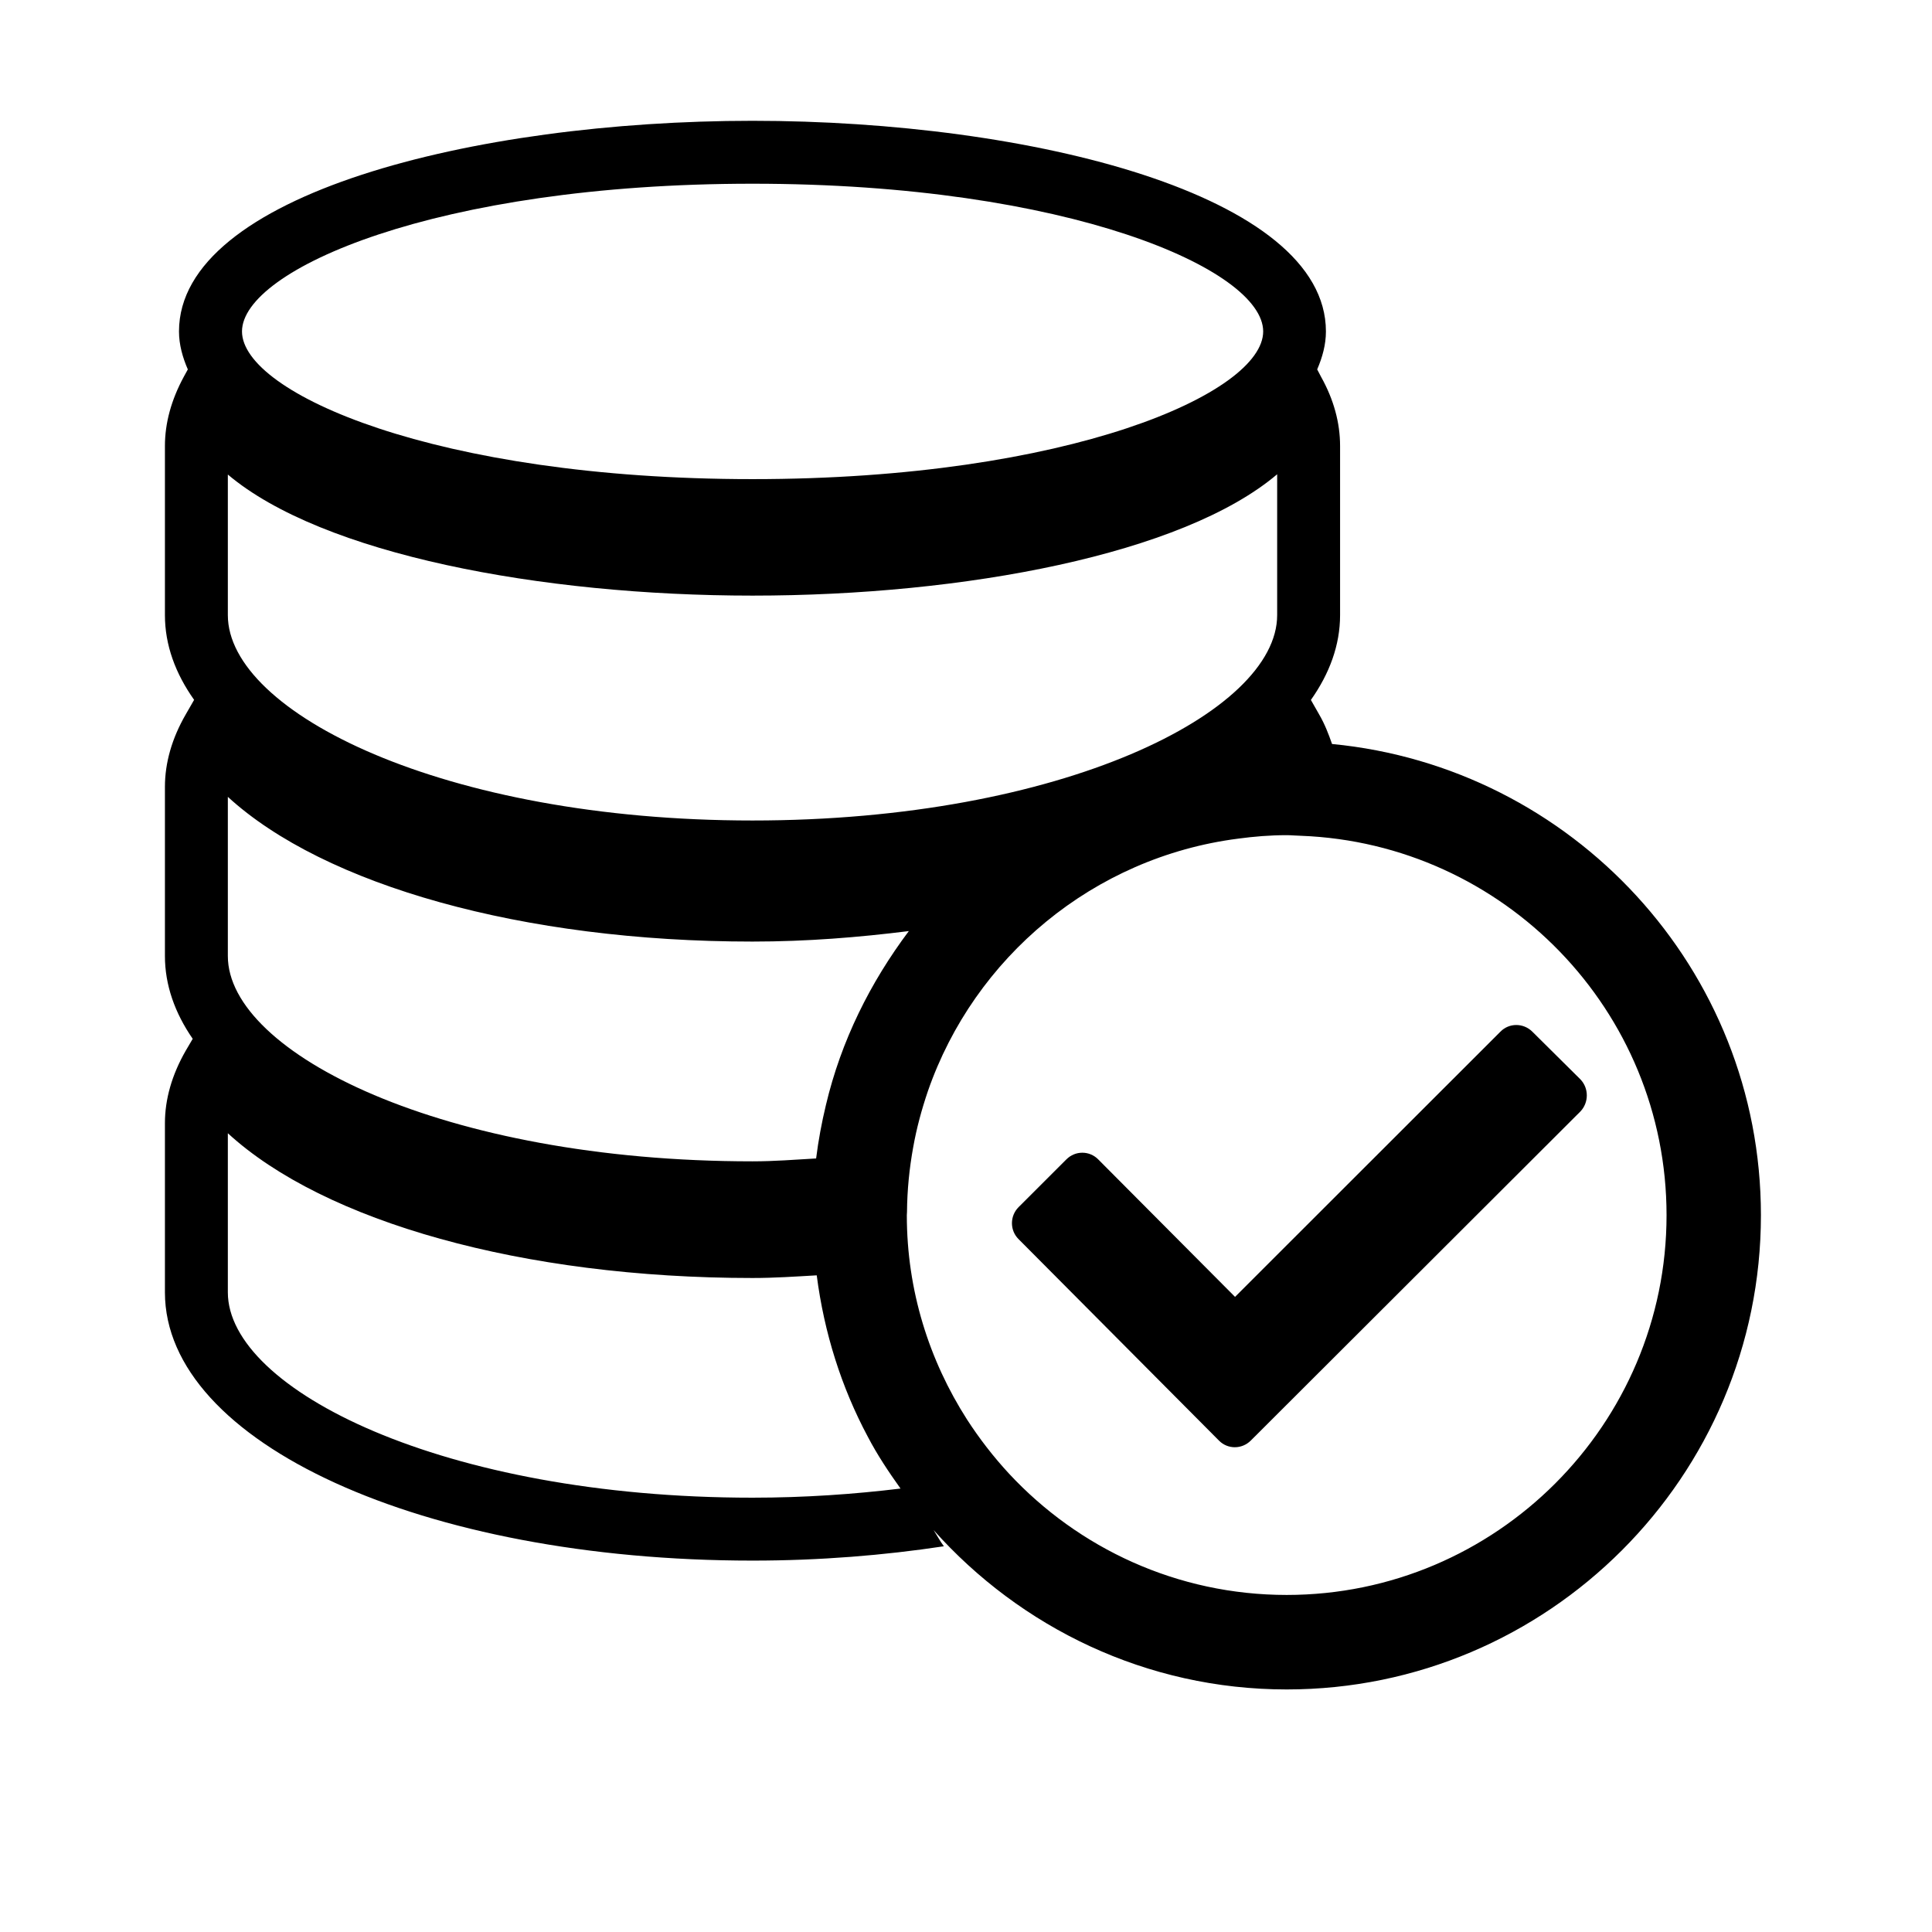
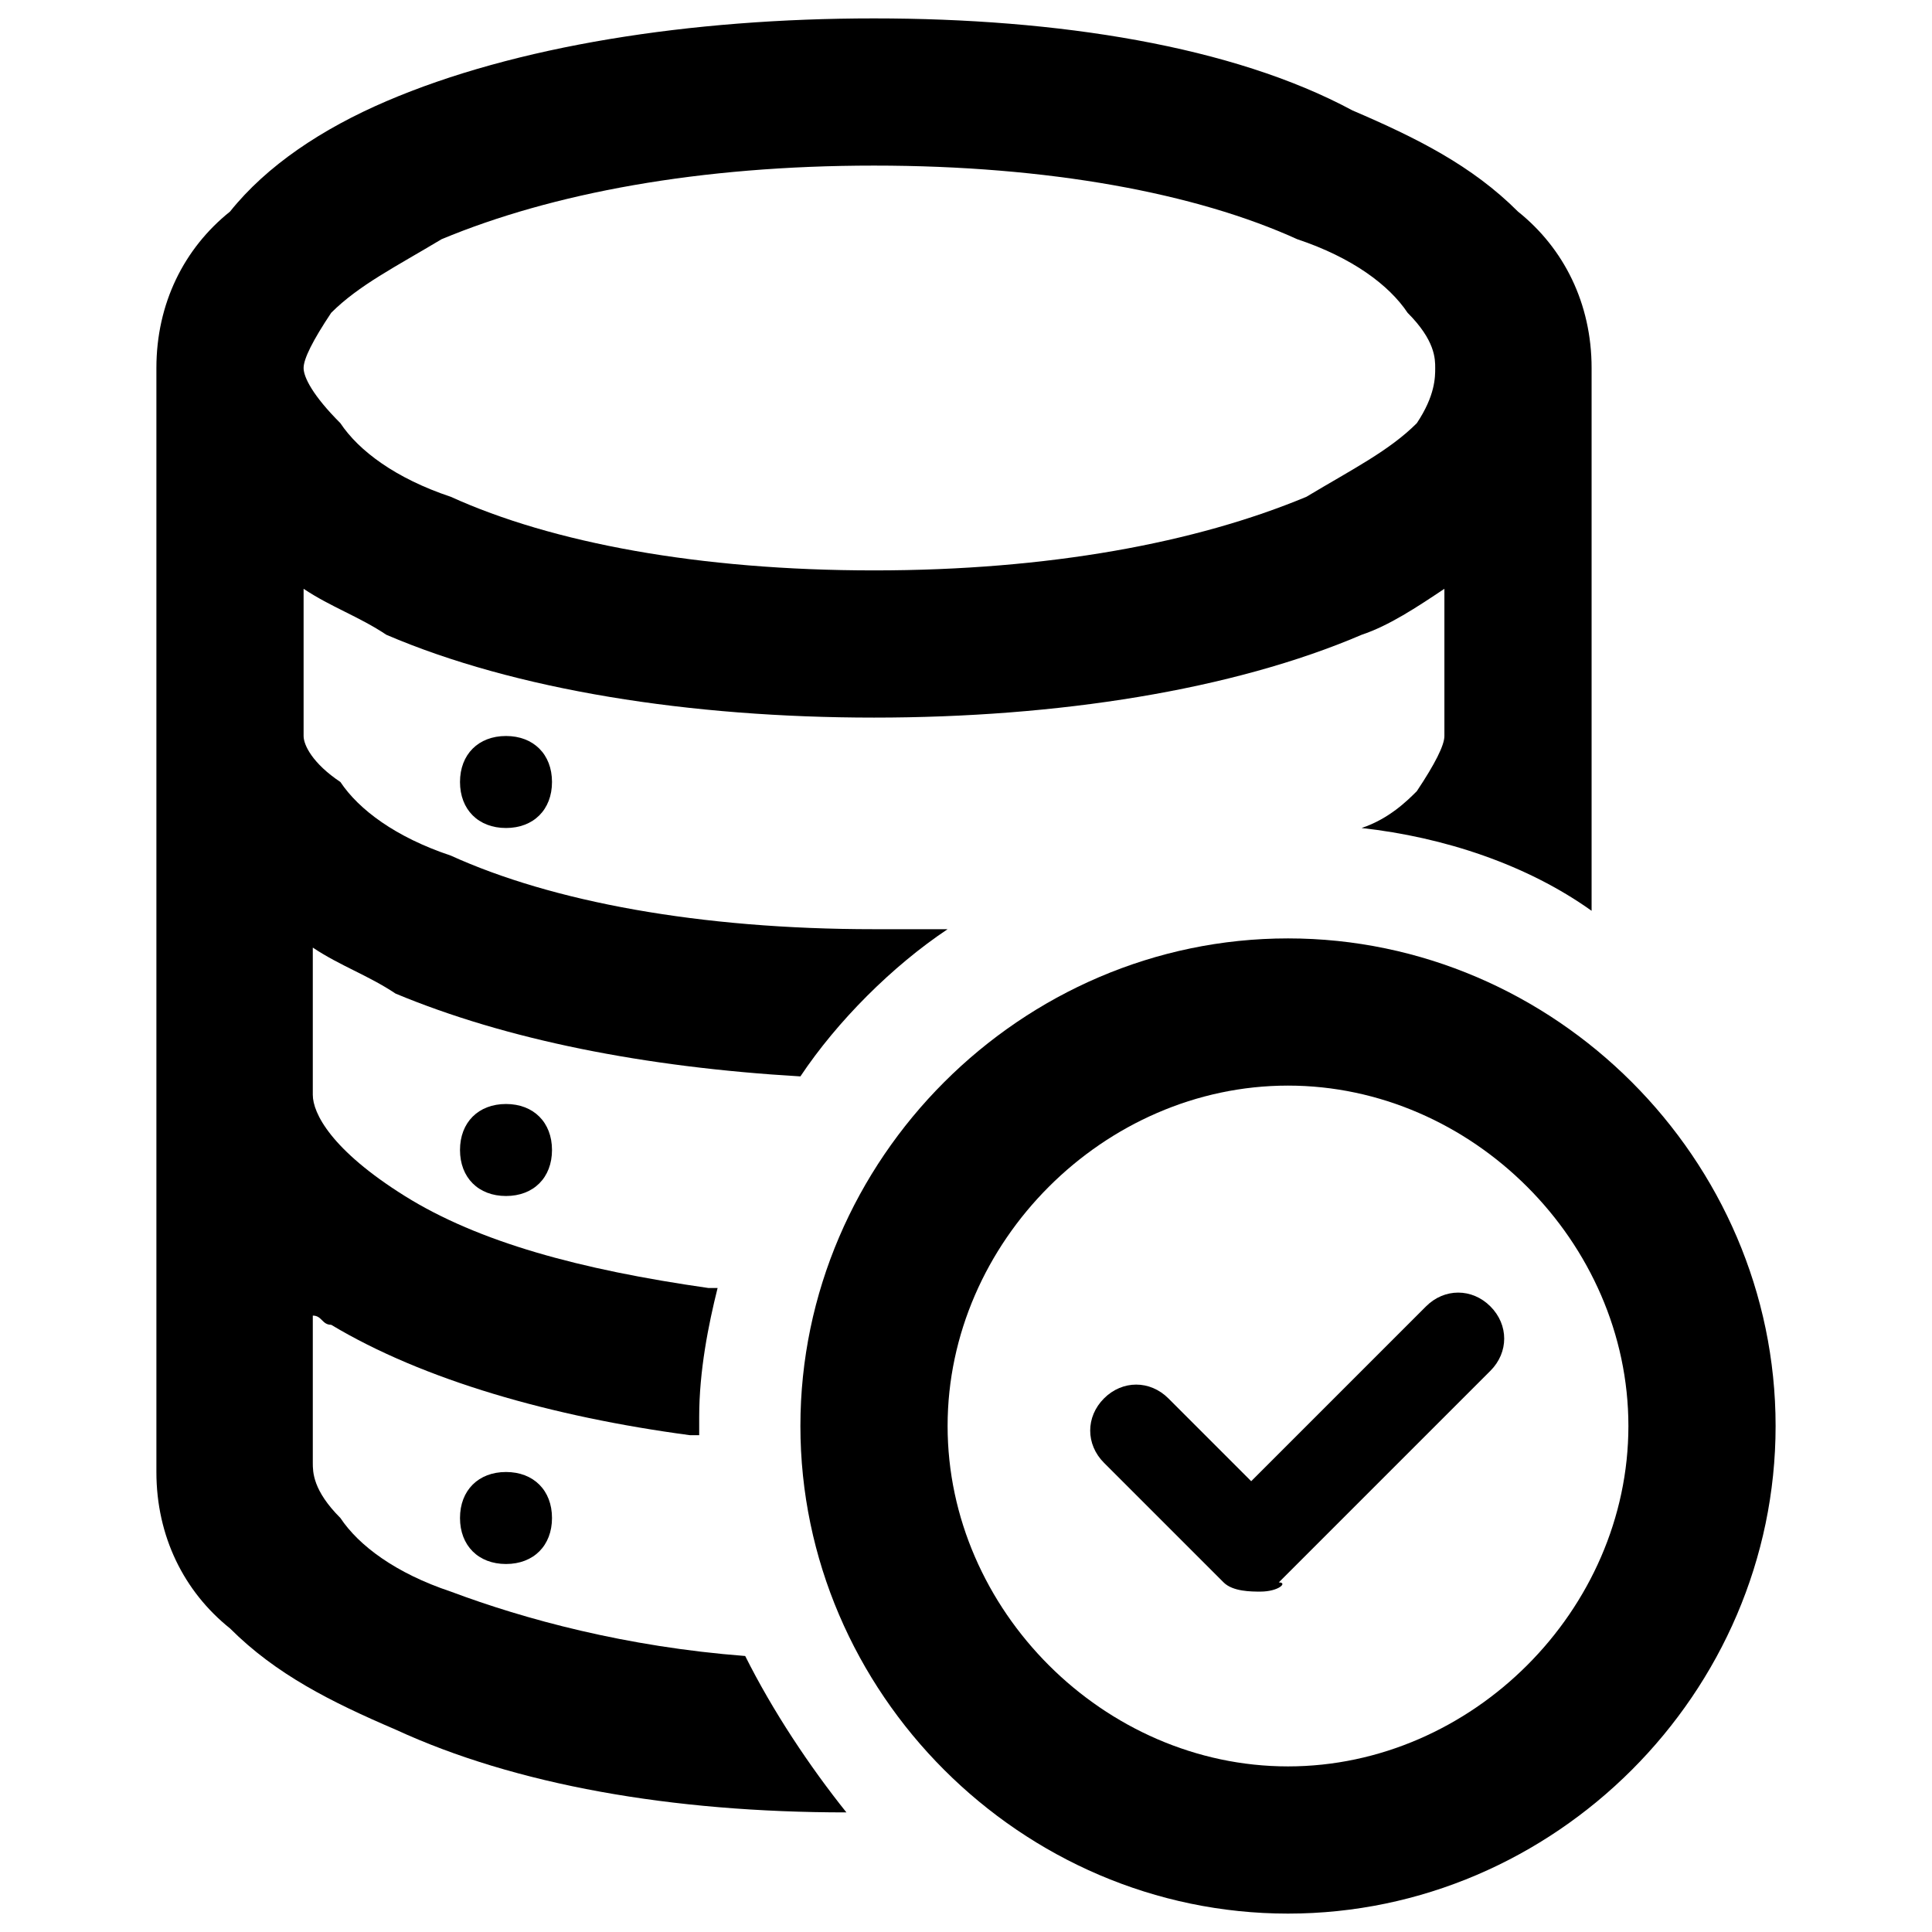
- <svg xmlns="http://www.w3.org/2000/svg" t="1732287518855" class="icon" viewBox="0 0 1024 1024" version="1.1" p-id="28910" width="200" height="200">
-   <path d="M706.009 394.33c-1.853-5.281-3.8-10.446-6.856-15.701l-4.353-7.643c9.914-14.033 15.47-29.109 15.47-44.949l0-89.644c0-12.206-3.288-24.525-10.096-36.705l-2.038-3.891c2.778-6.462 4.63-13.154 4.63-20.125 0-72.506-156.64-111.645-303.924-111.645-147.284 0-303.971 39.137-303.971 111.645 0 6.972 1.899 13.709 4.679 20.125l-2.131 3.891c-6.624 12.227-10.005 24.499-10.005 36.705l0 89.644c0 15.84 5.559 30.916 15.47 44.902l-4.447 7.735c-7.318 12.668-11.023 25.661-11.023 38.374l0 89.667c0 15.331 5.234 30.129 14.729 43.883l-3.706 6.299c-7.318 12.76-11.023 25.705-11.023 38.418l0 89.645c0 79.781 136.818 142.191 311.428 142.191 35.663 0 69.751-2.802 101.431-7.596-2.037-2.711-3.612-5.744-5.465-8.593 46.038 51.619 112.734 84.48 187.161 84.48 138.626 0 251.357-112.826 251.357-251.355C933.325 513.547 833.284 406.558 706.009 394.33M398.842 97.374c167.663 0 270.67 45.576 270.67 78.298 0 32.63-103.007 78.275-270.67 78.275-167.664 0-270.578-45.645-270.578-78.275C128.265 142.951 231.179 97.374 398.842 97.374M120.762 251.514c50.021 42.263 165.81 64.172 278.08 64.172 112.269 0 228.058-21.909 278.079-64.311l0 74.661c0 51.503-114.166 108.842-278.079 108.842-163.866 0-278.08-57.339-278.08-108.842L120.762 251.514zM120.762 422.35c51.087 46.849 156.315 76.701 278.08 76.701 28.993 0 56.32-2.248 82.858-5.56-20.425 27.235-35.895 58.105-43.954 92.238-2.224 9.265-3.983 18.644-5.187 28.278-11.209 0.624-21.954 1.527-33.718 1.527-163.866 0-278.08-57.407-278.08-108.818L120.761 422.35zM398.842 793.803c-163.866 0-278.08-57.383-278.08-108.842L120.762 600.643c51.087 46.896 156.315 76.722 278.08 76.722 11.671 0 22.695-0.763 34.041-1.412 3.938 30.5 13.108 59.422 27.049 85.498 5.049 9.683 11.069 18.69 17.369 27.514C452.707 791.95 426.539 793.803 398.842 793.803M681.969 845.354c-58.032 0-110.369-24.756-147.144-64.264-8.244-8.916-15.748-18.596-22.324-28.787-20.055-31.355-31.865-68.337-31.865-108.216 0-0.579 0.093-1.112 0.093-1.715 0.093-11.671 1.25-23.158 3.289-34.342 1.805-10.143 4.492-20.01 7.781-29.689 24.593-70.956 87.768-123.966 164.329-133.829 8.567-1.159 17.089-1.855 25.843-1.855 2.456 0 4.957 0.278 7.552 0.325 107.451 4.075 193.783 92.541 193.783 201.104C883.304 754.968 792.99 845.354 681.969 845.354" fill="" p-id="28911" />
-   <path d="M837.639 572.067l-25.475-25.264c-4.726-4.702-12.32-4.702-16.906 0L654.597 687.369l-72.531-72.877c-4.631-4.702-12.18-4.702-16.859 0l-25.381 25.357c-4.631 4.702-4.631 12.251 0 16.881l106.248 106.806c4.63 4.7 12.134 4.7 16.861 0l174.704-174.425C842.176 584.363 842.176 576.769 837.639 572.067" fill="" p-id="28912" />
+ <svg xmlns="http://www.w3.org/2000/svg" t="1732532315706" class="icon" viewBox="0 0 1024 1024" version="1.1" p-id="30994" width="200" height="200">
+   <path d="M682.667 1014.248c-141.41 0-258.438-117.029-258.438-258.438s117.029-258.438 258.438-258.438 258.438 117.029 258.438 258.438-117.029 258.438-258.438 258.438z m0-438.857c-97.524 0-180.419 82.895-180.419 180.419s82.895 180.419 180.419 180.419 180.419-82.895 180.419-180.419-82.895-180.419-180.419-180.419z" p-id="30995" fill="" />
+   <path d="M668.038 843.581c-4.876 0-14.629 0-19.505-4.876l-63.39-63.39c-9.752-9.752-9.752-24.381 0-34.133s24.381-9.752 34.133 0l43.886 43.886 92.648-92.648c9.752-9.752 24.381-9.752 34.133 0s9.752 24.381 0 34.133l-112.152 112.152c4.876 0 0 4.876-9.752 4.876zM292.571 414.476c0 14.629-9.752 24.381-24.381 24.381s-24.381-9.752-24.381-24.381 9.752-24.381 24.381-24.381 24.381 9.752 24.381 24.381zM292.571 609.524c0 14.629-9.752 24.381-24.381 24.381s-24.381-9.752-24.381-24.381 9.752-24.381 24.381-24.381 24.381 9.752 24.381 24.381zM292.571 804.571c0 14.629-9.752 24.381-24.381 24.381s-24.381-9.752-24.381-24.381 9.752-24.381 24.381-24.381 24.381 9.752 24.381 24.381z" fill="" p-id="30996" />
+   <path d="M804.571 112.152c-24.381-24.381-53.638-39.01-87.771-53.638C653.41 24.381 560.762 9.752 463.238 9.752s-190.171 14.629-258.438 43.886c-34.133 14.629-63.39 34.133-82.895 58.514-24.381 19.505-39.01 48.762-39.01 82.895v585.143c0 34.133 14.629 63.39 39.01 82.895 24.381 24.381 53.638 39.01 87.771 53.638 63.39 29.257 146.286 43.886 238.933 43.886-19.505-24.381-39.01-53.638-53.638-82.895-63.39-4.876-117.029-19.505-156.038-34.133-29.257-9.752-48.762-24.381-58.514-39.01-14.629-14.629-14.629-24.381-14.629-29.257v-78.019c4.876 0 4.876 4.876 9.752 4.876 48.762 29.257 117.029 48.762 190.171 58.514h4.876v-9.752c0-24.381 4.876-48.762 9.752-68.267h-4.876c-68.267-9.752-121.905-24.381-160.914-48.762-39.01-24.381-48.762-43.886-48.762-53.638v-78.019c14.629 9.752 29.257 14.629 43.886 24.381 58.514 24.381 131.657 39.01 214.552 43.886 19.505-29.257 48.762-58.514 78.019-78.019H463.238c-92.648 0-170.667-14.629-224.305-39.01-29.257-9.752-48.762-24.381-58.514-39.01-14.629-9.752-19.505-19.505-19.505-24.381V312.076c14.629 9.752 29.257 14.629 43.886 24.381 68.267 29.257 160.914 43.886 258.438 43.886s190.171-14.629 258.438-43.886c14.629-4.876 29.257-14.629 43.886-24.381V390.095c0 4.876-4.876 14.629-14.629 29.257-4.876 4.876-14.629 14.629-29.257 19.505 43.886 4.876 87.771 19.505 121.905 43.886V195.048c0-34.133-14.629-63.39-39.01-82.895z m-53.638 112.152c-14.629 14.629-34.133 24.381-58.514 39.01-58.514 24.381-136.533 39.01-229.181 39.01s-170.667-14.629-224.305-39.01c-29.257-9.752-48.762-24.381-58.514-39.01-14.629-14.629-19.505-24.381-19.505-29.257s4.876-14.629 14.629-29.257c14.629-14.629 34.133-24.381 58.514-39.01 58.514-24.381 136.533-39.01 229.181-39.01s170.667 14.629 224.305 39.01c29.257 9.752 48.762 24.381 58.514 39.01 14.629 14.629 14.629 24.381 14.629 29.257s0 14.629-9.752 29.257z" p-id="30997" fill="" />
</svg>
